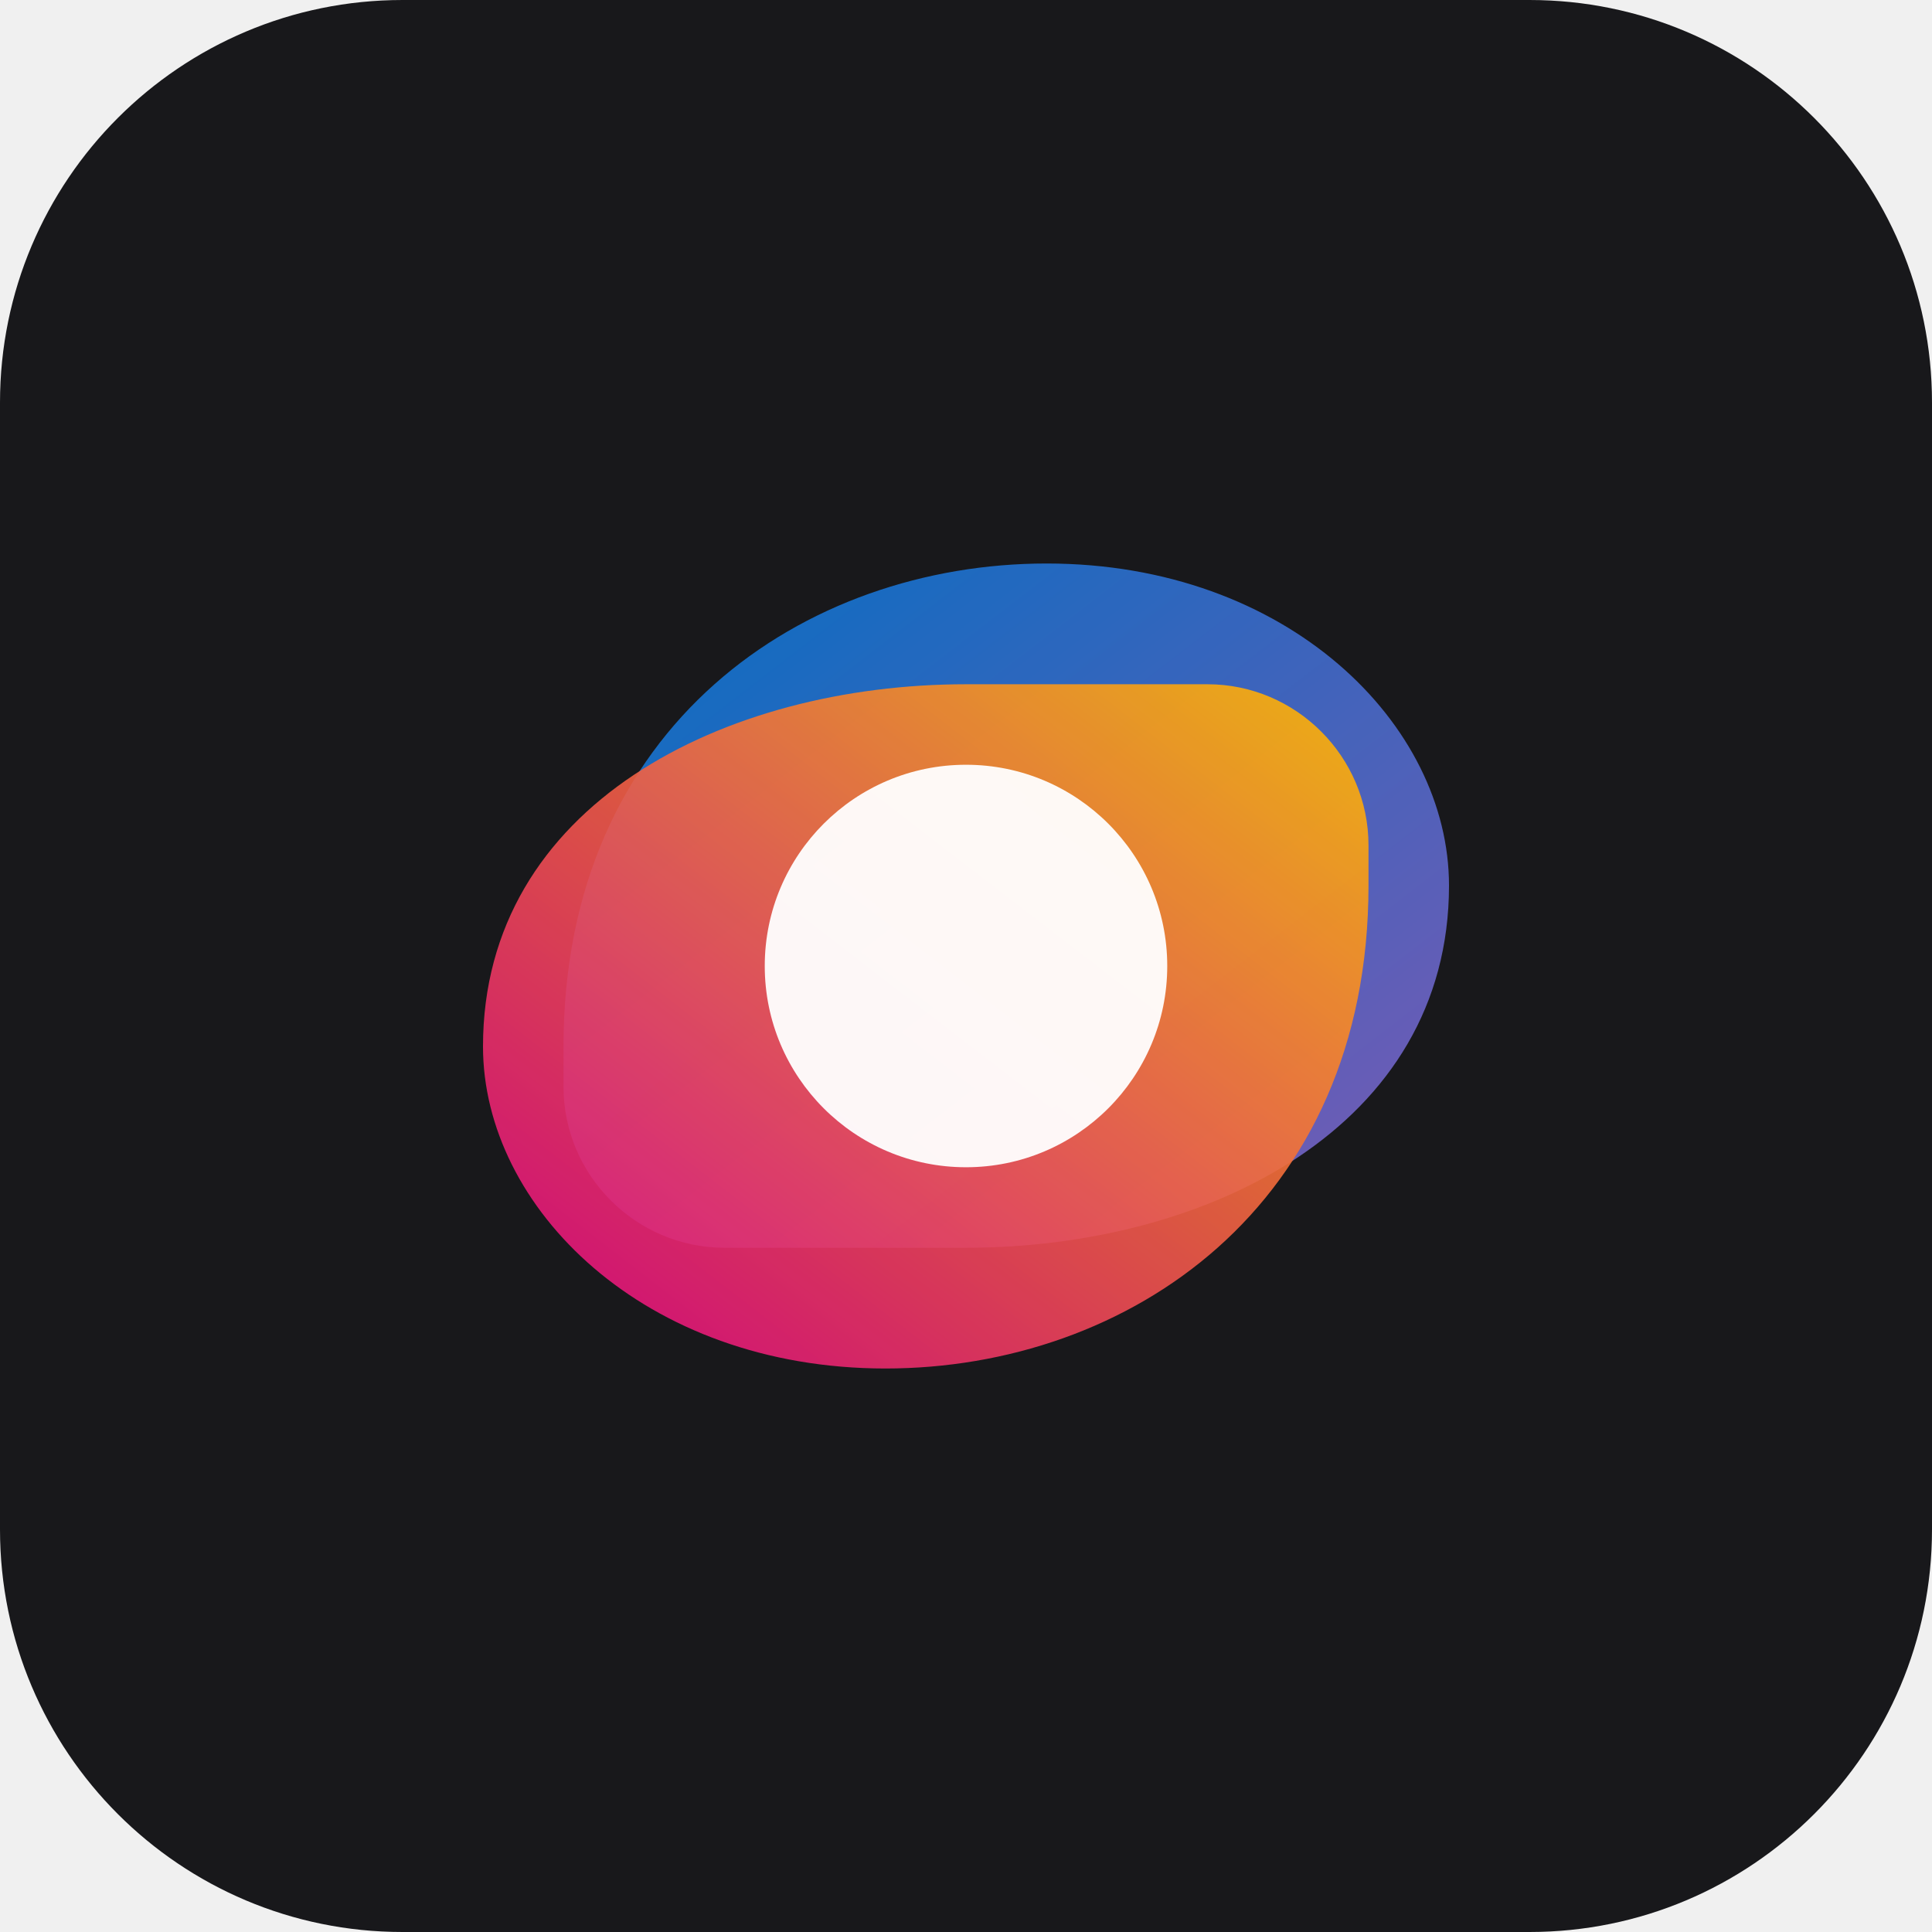
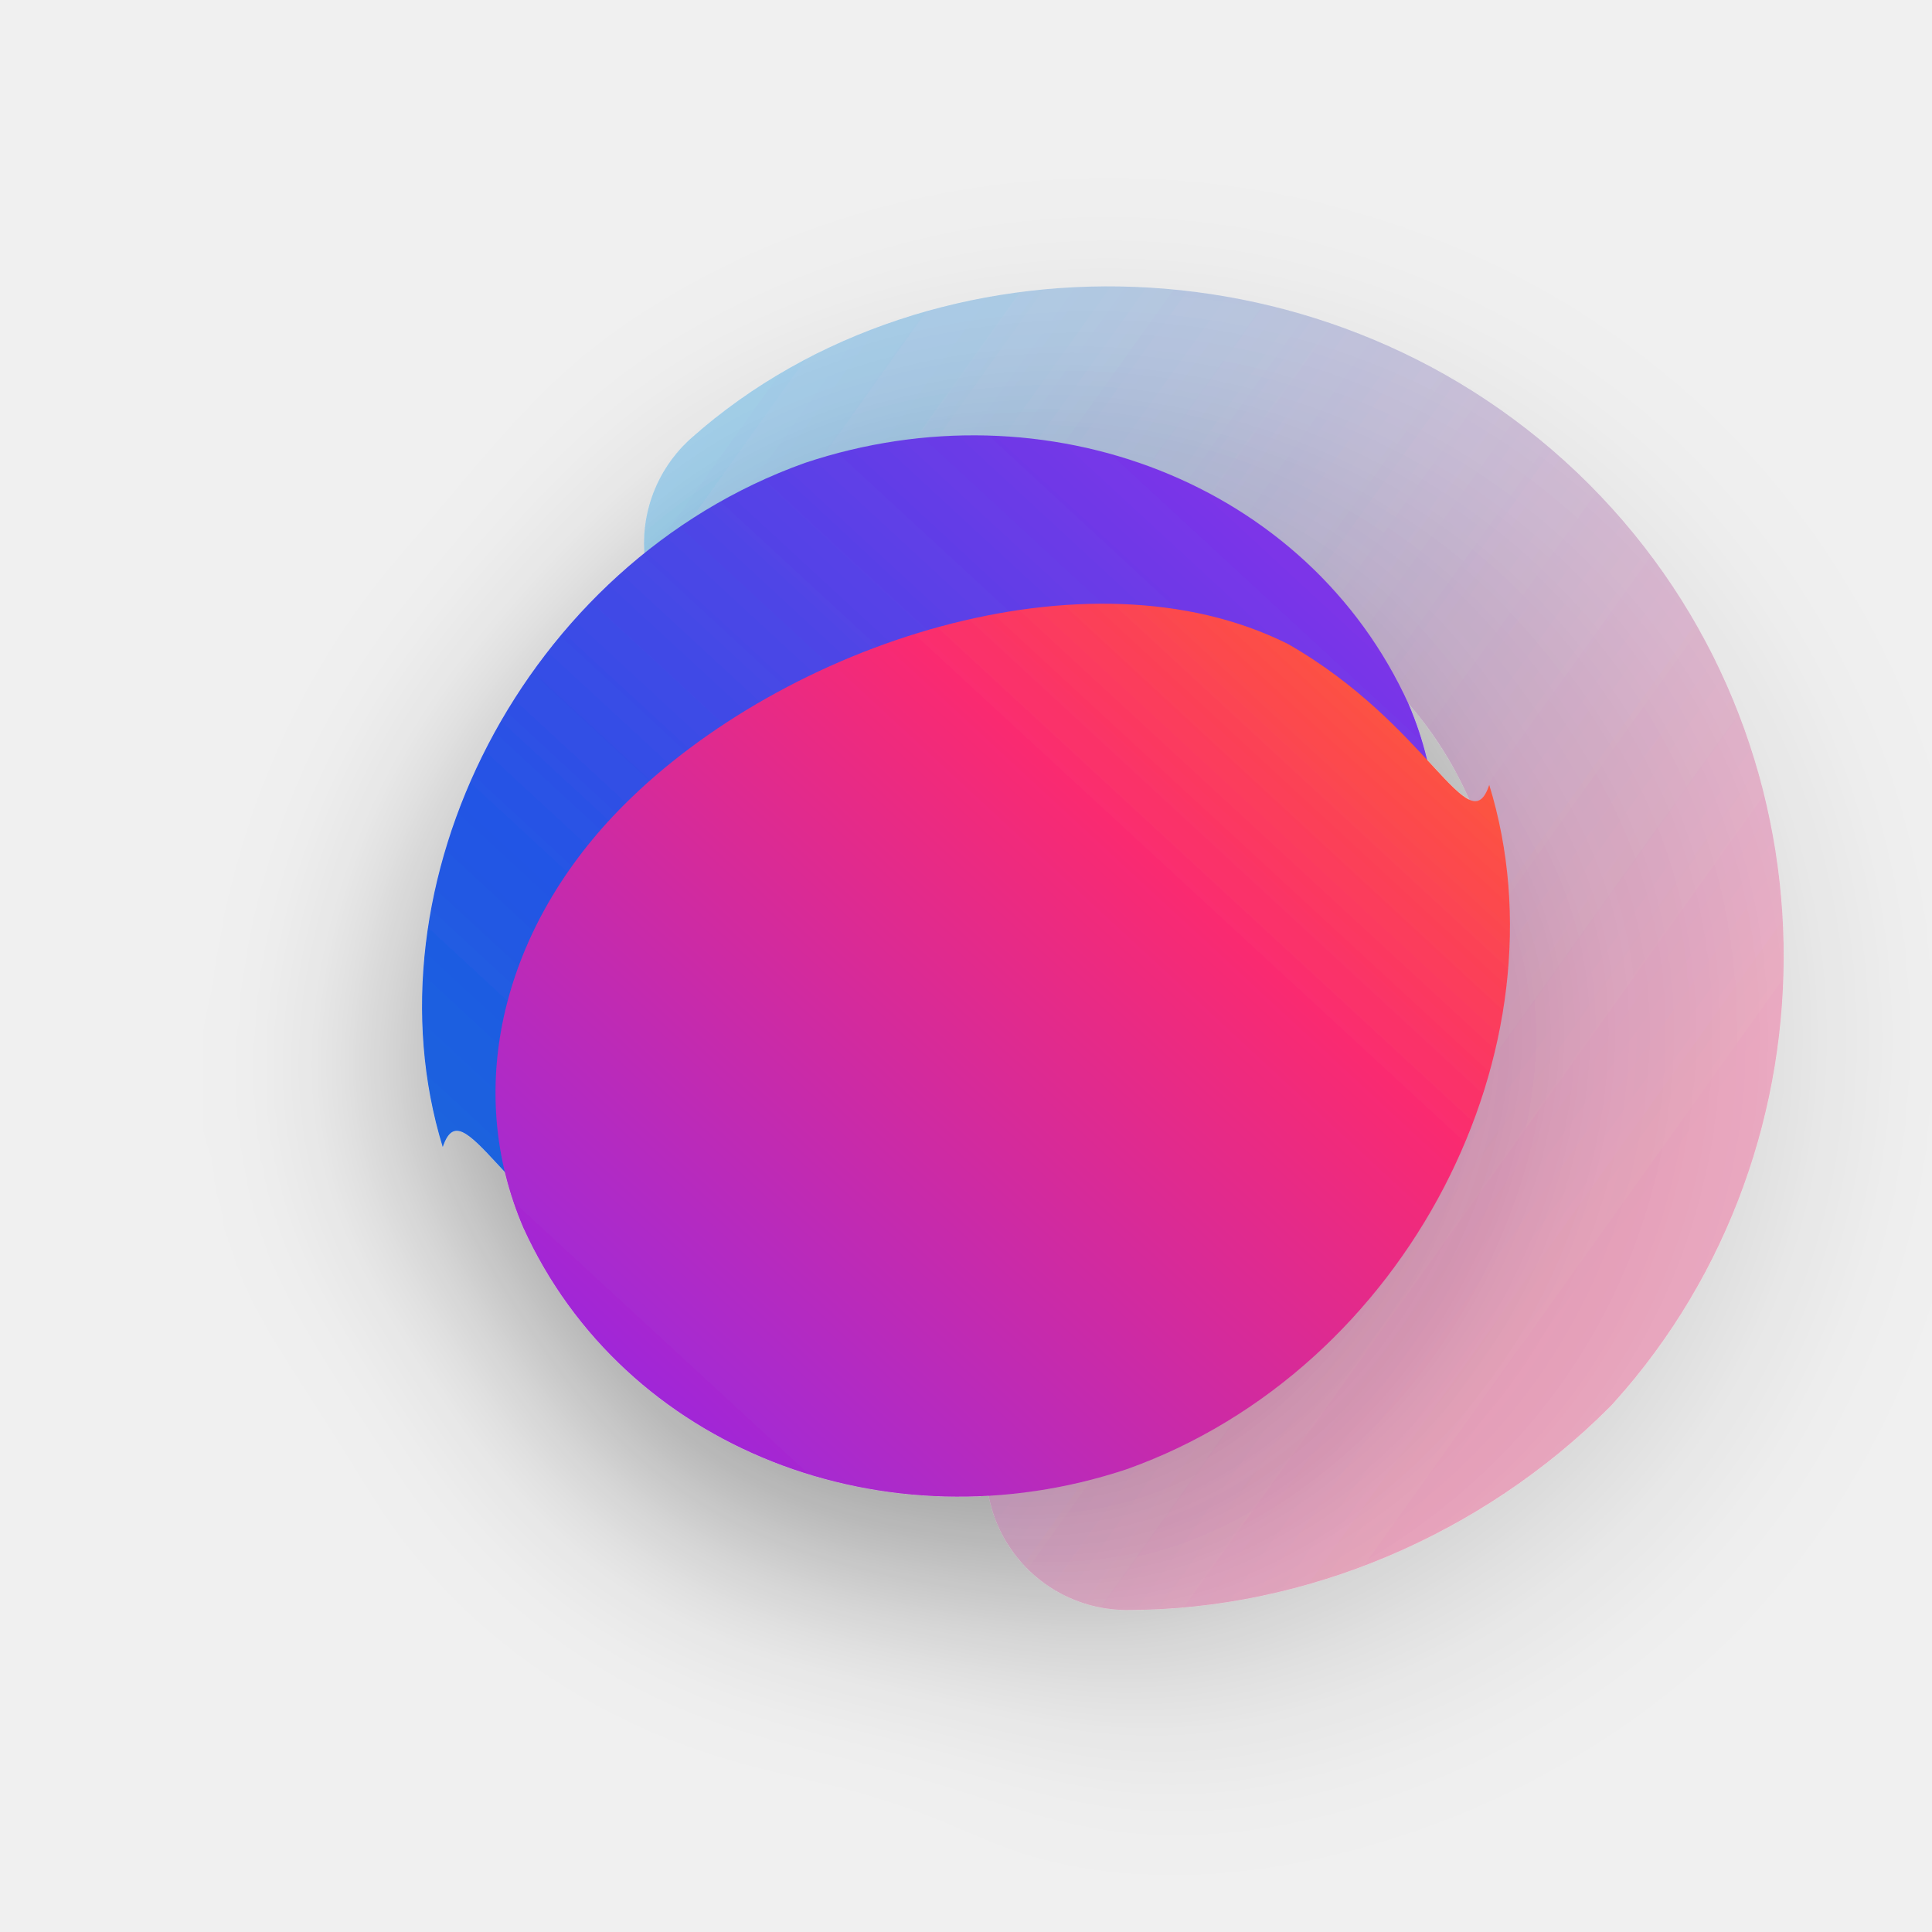
- <svg xmlns="http://www.w3.org/2000/svg" viewBox="0 0 48 48">
+ <svg xmlns="http://www.w3.org/2000/svg" viewBox="0 0 48 48" fill="none">
  <defs>
-     <linearGradient id="copilot1" x1="0%" y1="0%" x2="100%" y2="100%">
-       <stop offset="0%" stop-color="#0078D4" />
-       <stop offset="100%" stop-color="#8661C5" />
+     <linearGradient id="copilotRibbon1" x1="6" y1="36" x2="30" y2="10" gradientUnits="userSpaceOnUse">
+       <stop offset="0%" stop-color="#0E78D4" />
+       <stop offset="45%" stop-color="#2454E5" />
+       <stop offset="100%" stop-color="#8332E8" />
    </linearGradient>
-     <linearGradient id="copilot2" x1="0%" y1="100%" x2="100%" y2="0%">
-       <stop offset="0%" stop-color="#E3008C" />
-       <stop offset="100%" stop-color="#FFB900" />
+     <linearGradient id="copilotRibbon2" x1="42" y1="12" x2="18" y2="38" gradientUnits="userSpaceOnUse">
+       <stop offset="0%" stop-color="#FF8A00" />
+       <stop offset="45%" stop-color="#FA2C70" />
+       <stop offset="100%" stop-color="#9A28DF" />
    </linearGradient>
+     <linearGradient id="copilotRibbonBack" x1="10" y1="14" x2="38" y2="34" gradientUnits="userSpaceOnUse">
+       <stop offset="0%" stop-color="#00A2ED" />
+       <stop offset="100%" stop-color="#EB3C7B" />
+     </linearGradient>
+     <filter id="copilotShadow" x="-10%" y="-10%" width="120%" height="120%" filterUnits="userSpaceOnUse">
+       <feDropShadow dx="0" dy="2" stdDeviation="2.5" flood-color="#000" flood-opacity="0.35" />
+     </filter>
  </defs>
-   <rect width="48" height="48" rx="10" fill="#18181B" />
-   <path d="M14 26 C14 18 20 14 26 14 C32 14 36 18 36 22 C36 28 30 31 24 31 L18 31 C15.8 31 14 29.2 14 27 Z" fill="url(#copilot1)" opacity="0.9" />
-   <path d="M34 22 C34 30 28 34 22 34 C16 34 12 30 12 26 C12 20 18 17 24 17 L30 17 C32.2 17 34 18.8 34 21 Z" fill="url(#copilot2)" opacity="0.9" />
-   <circle cx="24" cy="24" r="5" fill="#FFFFFF" opacity="0.95" />
+   <g filter="url(#copilotShadow)">
+     <path d="M19.5 13.5 C24 9.5 32 9.5 37 14.5 C42 19.5 42 27.5 37.5 32.5 C35 35 31.5 36.5 28 36.5" stroke="url(#copilotRibbonBack)" stroke-width="7" stroke-linecap="round" fill="none" opacity="0.35" />
+     <path d="M11 28.5 C9 22 13 14 20 11.5 C26 9.5 32.5 12 35 17.5 C36.5 21 35.5 25 32.5 28 C28.5 32 21 34.5 16 32 C12.5 30 11.5 27 11 28.5 Z" fill="url(#copilotRibbon1)" />
+     <path d="M37 19.5 C39 26 35 34 28 36.5 C22 38.5 15.5 36 13 30.5 C11.5 27 12.5 23 15.5 20 C19.5 16 27 13.5 32 16 C35.5 18 36.5 21 37 19.5 Z" fill="url(#copilotRibbon2)" />
+   </g>
</svg>
